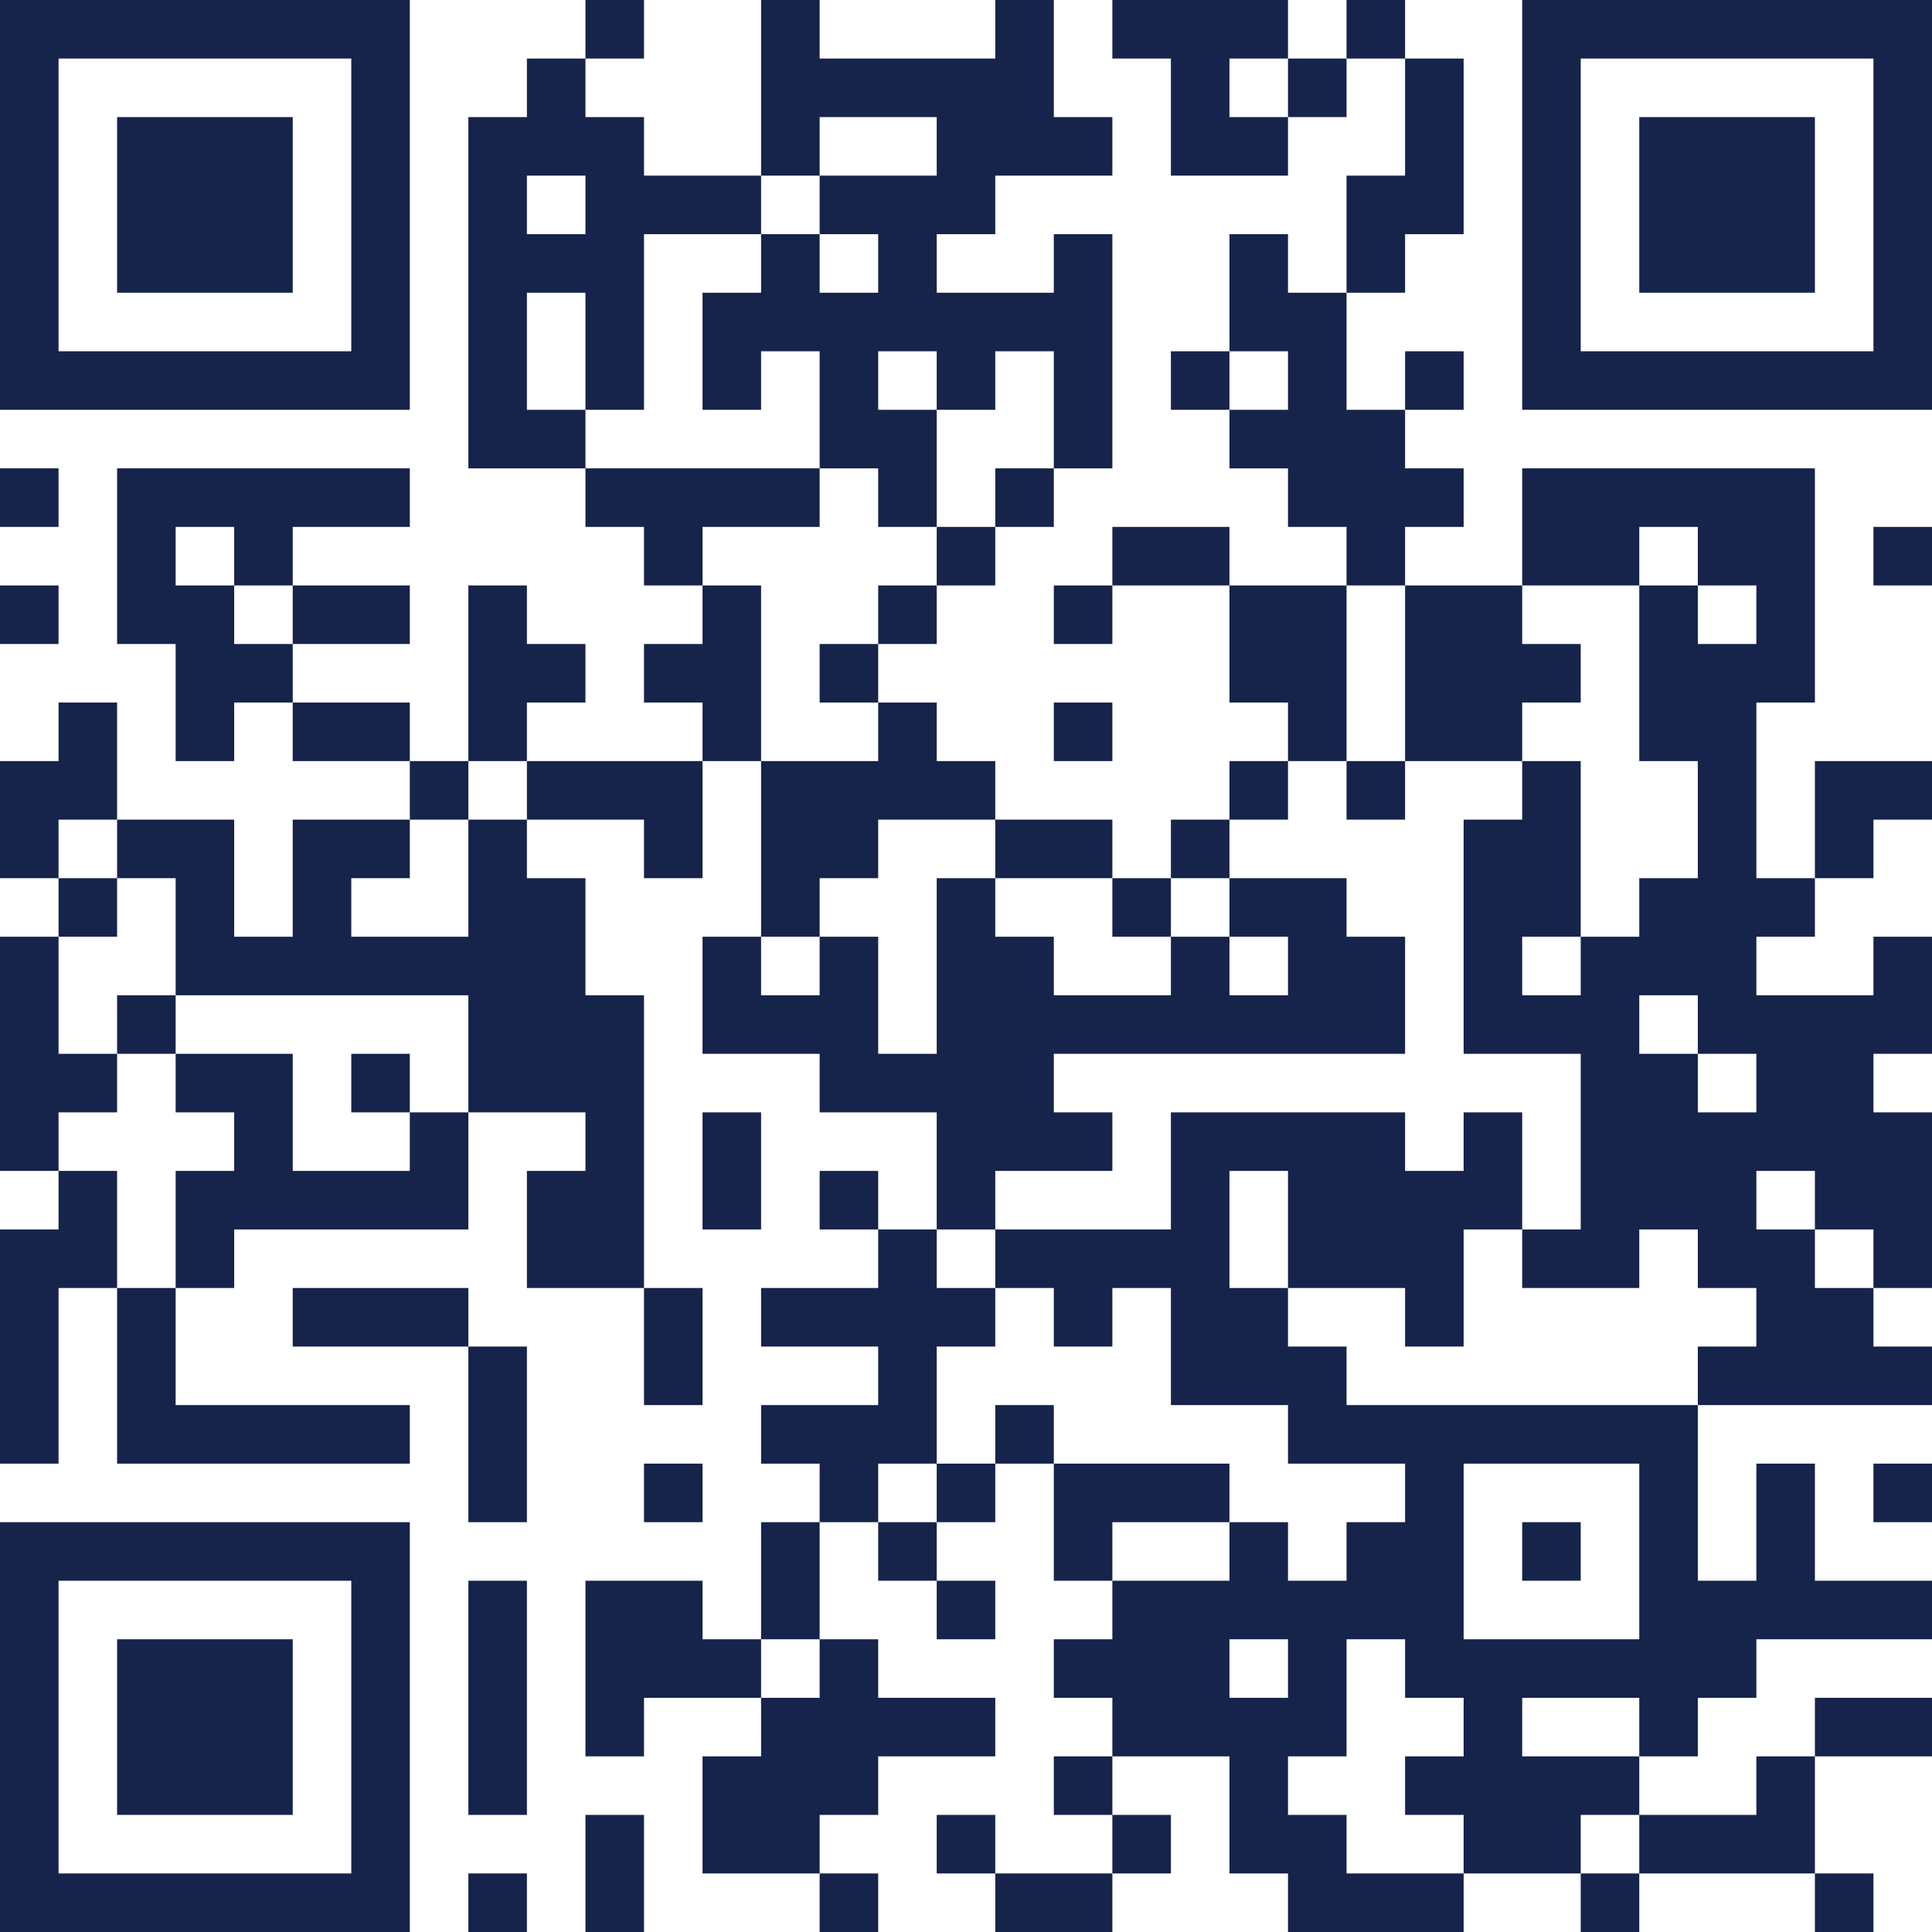
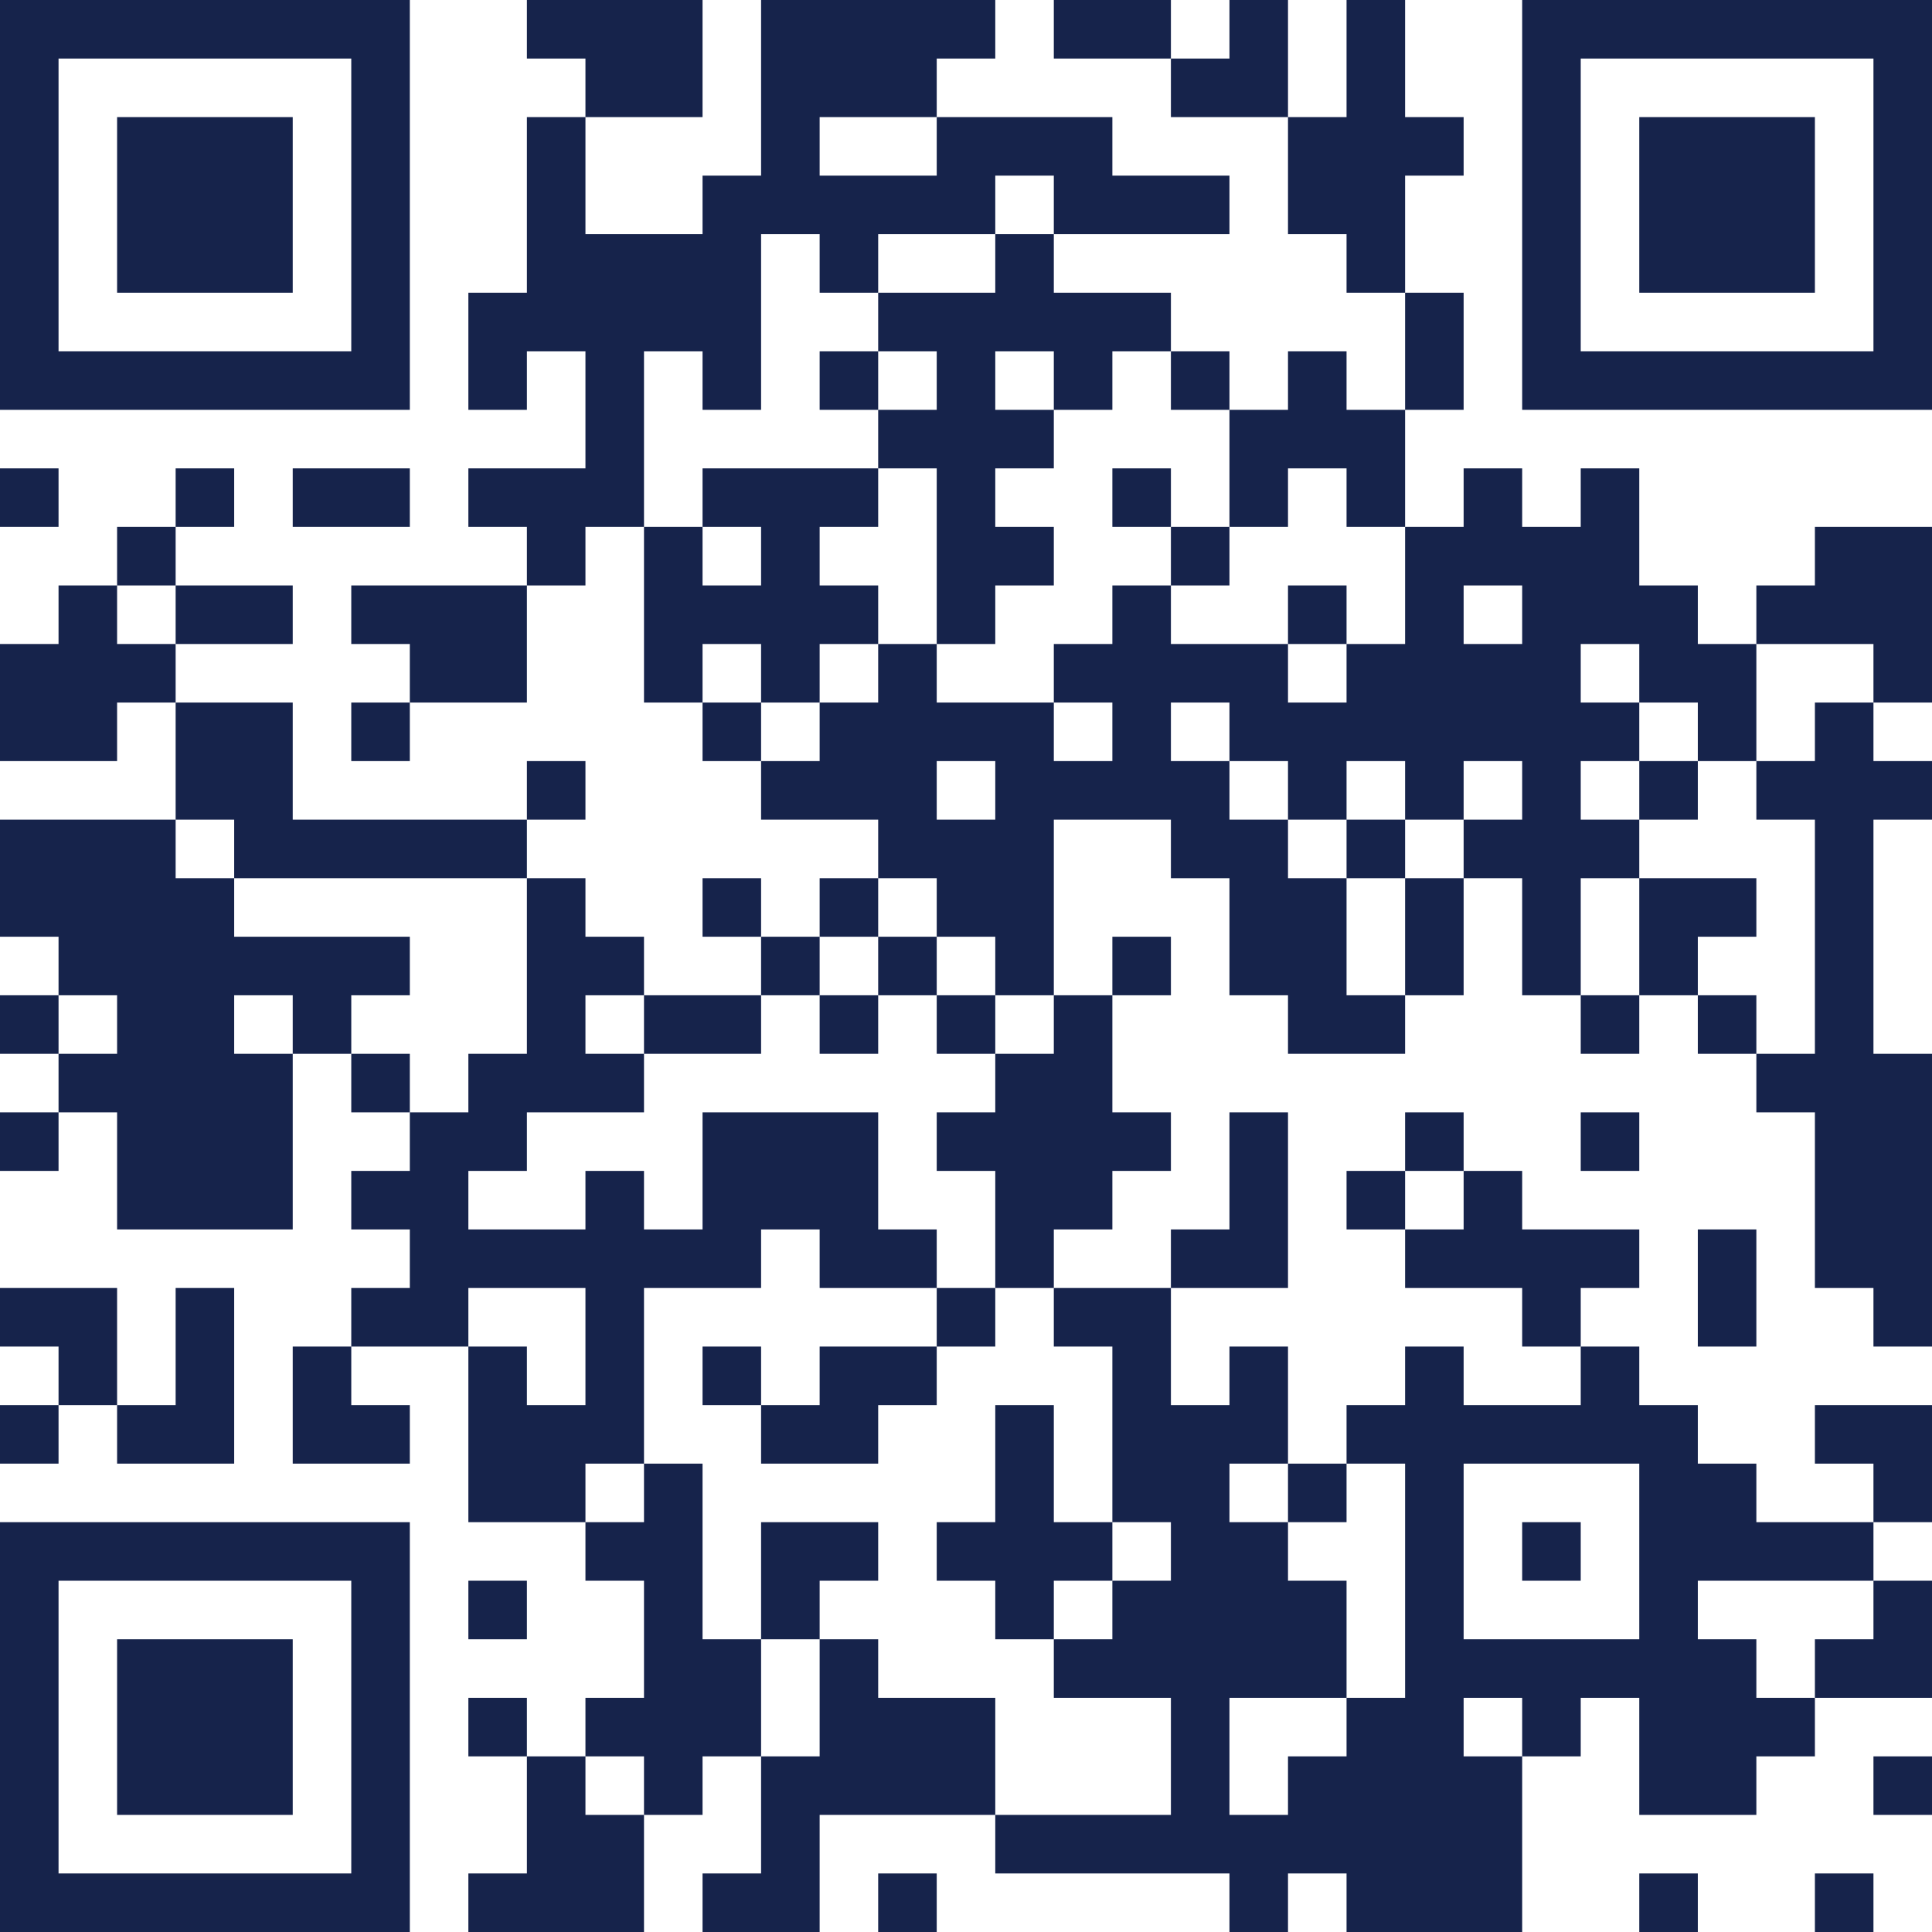
<svg xmlns="http://www.w3.org/2000/svg" width="198" height="198" class="segno">
-   <path transform="scale(6)" class="qrline" stroke="#16234b" d="M0 0.5h7m3 0h1m2 0h1m3 0h1m1 0h3m1 0h1m2 0h7m-33 1h1m5 0h1m2 0h1m3 0h5m2 0h1m1 0h1m1 0h1m1 0h1m5 0h1m-33 1h1m1 0h3m1 0h1m1 0h3m2 0h1m2 0h3m1 0h2m2 0h1m1 0h1m1 0h3m1 0h1m-33 1h1m1 0h3m1 0h1m1 0h1m1 0h3m1 0h3m6 0h2m1 0h1m1 0h3m1 0h1m-33 1h1m1 0h3m1 0h1m1 0h3m2 0h1m1 0h1m2 0h1m2 0h1m1 0h1m2 0h1m1 0h3m1 0h1m-33 1h1m5 0h1m1 0h1m1 0h1m1 0h7m2 0h2m3 0h1m5 0h1m-33 1h7m1 0h1m1 0h1m1 0h1m1 0h1m1 0h1m1 0h1m1 0h1m1 0h1m1 0h1m1 0h7m-25 1h2m4 0h2m2 0h1m2 0h3m-24 1h1m1 0h5m3 0h4m1 0h1m1 0h1m4 0h3m1 0h5m-29 1h1m1 0h1m6 0h1m4 0h1m2 0h2m2 0h1m2 0h2m1 0h2m1 0h1m-33 1h1m1 0h2m1 0h2m1 0h1m3 0h1m2 0h1m2 0h1m2 0h2m1 0h2m2 0h1m1 0h1m-28 1h2m3 0h2m1 0h2m1 0h1m6 0h2m1 0h3m1 0h3m-30 1h1m1 0h1m1 0h2m1 0h1m3 0h1m2 0h1m2 0h1m3 0h1m1 0h2m2 0h2m-30 1h2m5 0h1m1 0h3m1 0h4m4 0h1m1 0h1m2 0h1m2 0h1m1 0h2m-33 1h1m1 0h2m1 0h2m1 0h1m2 0h1m1 0h2m2 0h2m1 0h1m4 0h2m2 0h1m1 0h1m-31 1h1m1 0h1m1 0h1m2 0h2m3 0h1m2 0h1m2 0h1m1 0h2m2 0h2m1 0h3m-31 1h1m2 0h7m2 0h1m1 0h1m1 0h2m2 0h1m1 0h2m1 0h1m1 0h3m2 0h1m-33 1h1m1 0h1m5 0h3m1 0h3m1 0h8m1 0h3m1 0h4m-33 1h2m1 0h2m1 0h1m1 0h3m3 0h4m9 0h2m1 0h2m-32 1h1m3 0h1m2 0h1m2 0h1m1 0h1m3 0h3m1 0h4m1 0h1m1 0h6m-32 1h1m1 0h5m1 0h2m1 0h1m1 0h1m1 0h1m3 0h1m1 0h4m1 0h3m1 0h2m-33 1h2m1 0h1m5 0h2m4 0h1m1 0h4m1 0h3m1 0h2m1 0h2m1 0h1m-33 1h1m1 0h1m2 0h3m3 0h1m1 0h4m1 0h1m1 0h2m2 0h1m5 0h2m-32 1h1m1 0h1m5 0h1m2 0h1m3 0h1m4 0h3m6 0h4m-33 1h1m1 0h5m1 0h1m4 0h3m1 0h1m4 0h7m-21 1h1m2 0h1m2 0h1m1 0h1m1 0h3m3 0h1m3 0h1m1 0h1m1 0h1m-33 1h7m6 0h1m1 0h1m2 0h1m2 0h1m1 0h2m1 0h1m1 0h1m1 0h1m-31 1h1m5 0h1m1 0h1m1 0h2m1 0h1m2 0h1m2 0h6m3 0h5m-33 1h1m1 0h3m1 0h1m1 0h1m1 0h3m1 0h1m3 0h3m1 0h1m1 0h6m-30 1h1m1 0h3m1 0h1m1 0h1m1 0h1m2 0h4m2 0h4m2 0h1m2 0h1m2 0h2m-33 1h1m1 0h3m1 0h1m1 0h1m3 0h3m3 0h1m2 0h1m2 0h4m2 0h1m-31 1h1m5 0h1m3 0h1m1 0h2m2 0h1m2 0h1m1 0h2m2 0h2m1 0h3m-31 1h7m1 0h1m1 0h1m3 0h1m2 0h2m3 0h3m2 0h1m3 0h1" />
+   <path transform="scale(6)" class="qrline" stroke="#16234b" d="M0 0.5h7m2 0h3m1 0h4m1 0h2m1 0h1m1 0h1m2 0h7m-33 1h1m5 0h1m3 0h2m1 0h3m4 0h2m1 0h1m2 0h1m5 0h1m-33 1h1m1 0h3m1 0h1m2 0h1m3 0h1m2 0h3m3 0h3m1 0h1m1 0h3m1 0h1m-33 1h1m1 0h3m1 0h1m2 0h1m2 0h5m1 0h3m1 0h2m2 0h1m1 0h3m1 0h1m-33 1h1m1 0h3m1 0h1m2 0h4m1 0h1m2 0h1m5 0h1m2 0h1m1 0h3m1 0h1m-33 1h1m5 0h1m1 0h5m2 0h5m4 0h1m1 0h1m5 0h1m-33 1h7m1 0h1m1 0h1m1 0h1m1 0h1m1 0h1m1 0h1m1 0h1m1 0h1m1 0h1m1 0h7m-23 1h1m4 0h3m3 0h3m-24 1h1m2 0h1m1 0h2m1 0h3m1 0h3m1 0h1m2 0h1m1 0h1m1 0h1m1 0h1m1 0h1m-26 1h1m6 0h1m1 0h1m1 0h1m2 0h2m2 0h1m3 0h4m3 0h2m-32 1h1m1 0h2m1 0h3m2 0h4m1 0h1m2 0h1m2 0h1m1 0h1m1 0h3m1 0h3m-33 1h3m4 0h2m2 0h1m1 0h1m1 0h1m2 0h4m1 0h4m1 0h2m2 0h1m-33 1h2m1 0h2m1 0h1m5 0h1m1 0h4m1 0h1m1 0h7m1 0h1m1 0h1m-29 1h2m4 0h1m3 0h3m1 0h4m1 0h1m1 0h1m1 0h1m1 0h1m1 0h3m-33 1h3m1 0h5m6 0h3m2 0h2m1 0h1m1 0h3m3 0h1m-32 1h4m5 0h1m2 0h1m1 0h1m1 0h2m3 0h2m1 0h1m1 0h1m1 0h2m1 0h1m-31 1h6m2 0h2m2 0h1m1 0h1m1 0h1m1 0h1m1 0h2m1 0h1m1 0h1m1 0h1m2 0h1m-32 1h1m1 0h2m1 0h1m3 0h1m1 0h2m1 0h1m1 0h1m1 0h1m3 0h2m3 0h1m1 0h1m1 0h1m-31 1h4m1 0h1m1 0h3m6 0h2m11 0h3m-33 1h1m1 0h3m2 0h2m3 0h3m1 0h4m1 0h1m2 0h1m2 0h1m3 0h2m-31 1h3m1 0h2m2 0h1m1 0h3m2 0h2m2 0h1m1 0h1m1 0h1m5 0h2m-26 1h6m1 0h2m1 0h1m2 0h2m2 0h4m1 0h1m1 0h2m-33 1h2m1 0h1m2 0h2m2 0h1m5 0h1m1 0h2m6 0h1m2 0h1m2 0h1m-32 1h1m1 0h1m1 0h1m2 0h1m1 0h1m1 0h1m1 0h2m3 0h1m1 0h1m2 0h1m2 0h1m-28 1h1m1 0h2m1 0h2m1 0h3m2 0h2m2 0h1m1 0h3m1 0h6m2 0h2m-25 1h2m1 0h1m5 0h1m1 0h2m1 0h1m1 0h1m3 0h2m2 0h1m-33 1h7m3 0h2m1 0h2m1 0h3m1 0h2m2 0h1m1 0h1m1 0h4m-32 1h1m5 0h1m1 0h1m2 0h1m1 0h1m3 0h1m1 0h4m1 0h1m3 0h1m3 0h1m-33 1h1m1 0h3m1 0h1m4 0h2m1 0h1m3 0h5m1 0h6m1 0h2m-33 1h1m1 0h3m1 0h1m1 0h1m1 0h3m1 0h3m3 0h1m2 0h2m1 0h1m1 0h3m-31 1h1m1 0h3m1 0h1m2 0h1m1 0h1m1 0h4m3 0h1m1 0h4m2 0h2m2 0h1m-33 1h1m5 0h1m2 0h2m2 0h1m3 0h9m-26 1h7m1 0h3m1 0h2m1 0h1m5 0h1m1 0h3m2 0h1m2 0h1" />
</svg>
